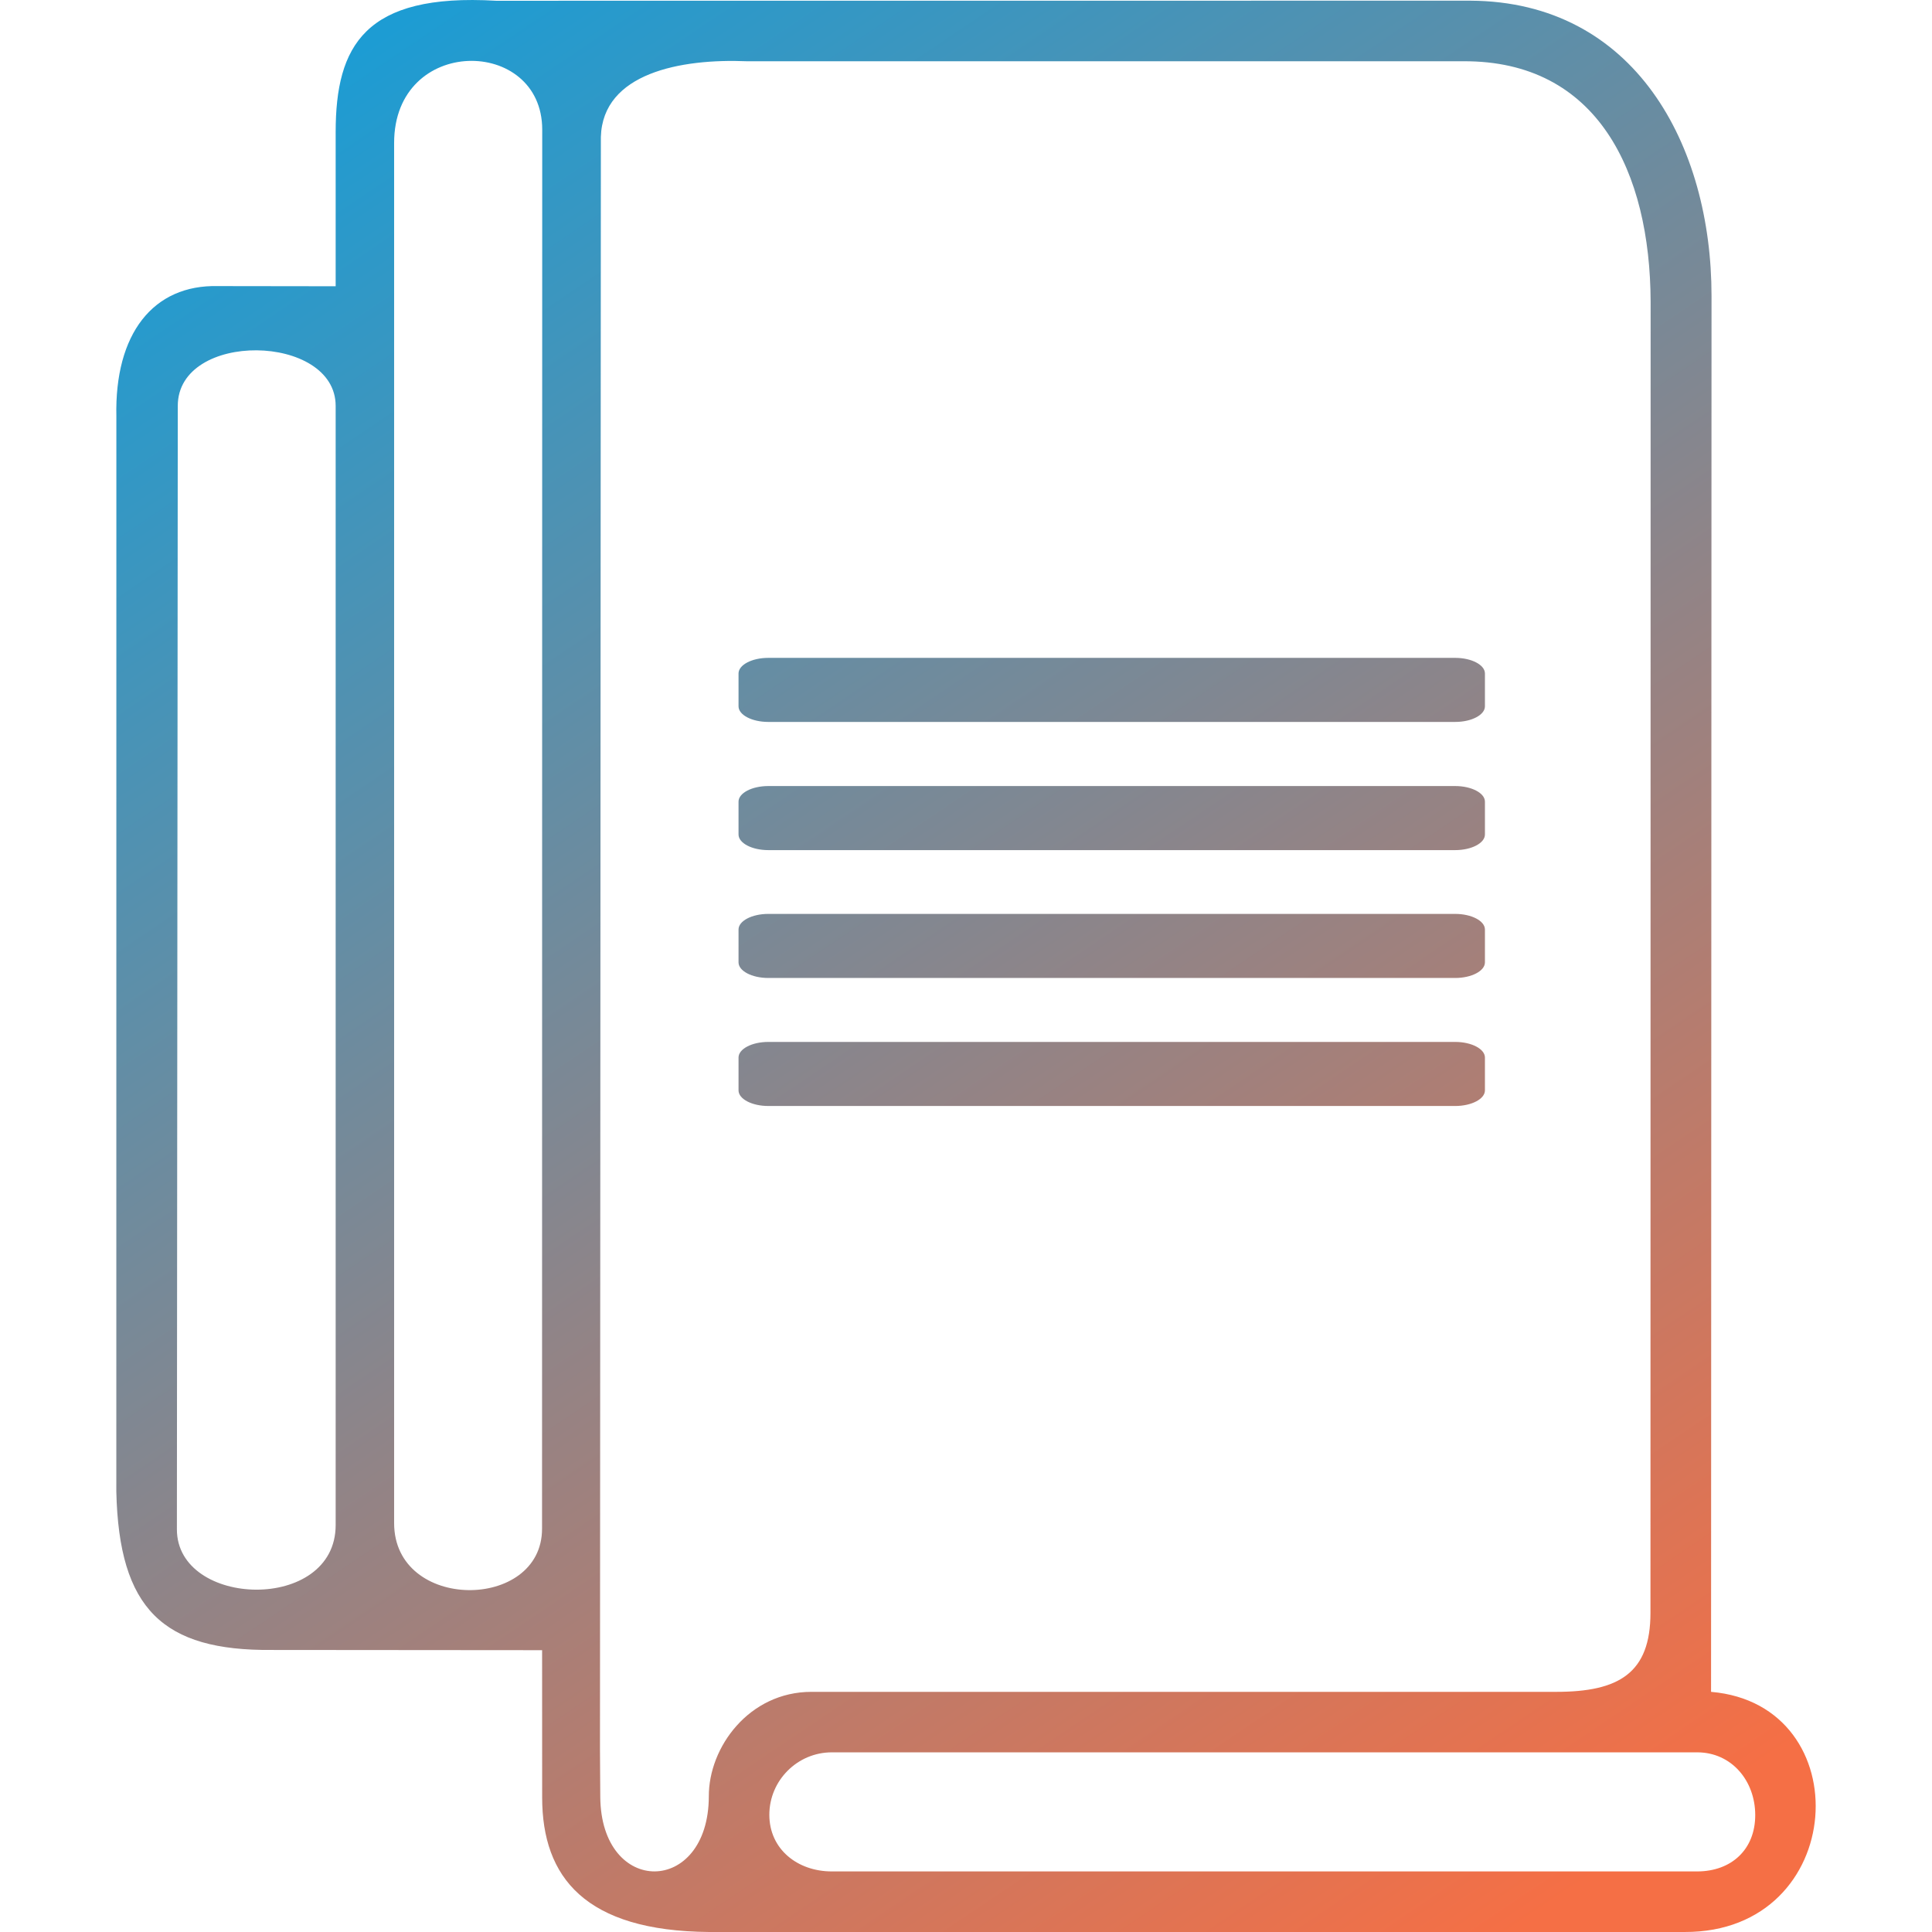
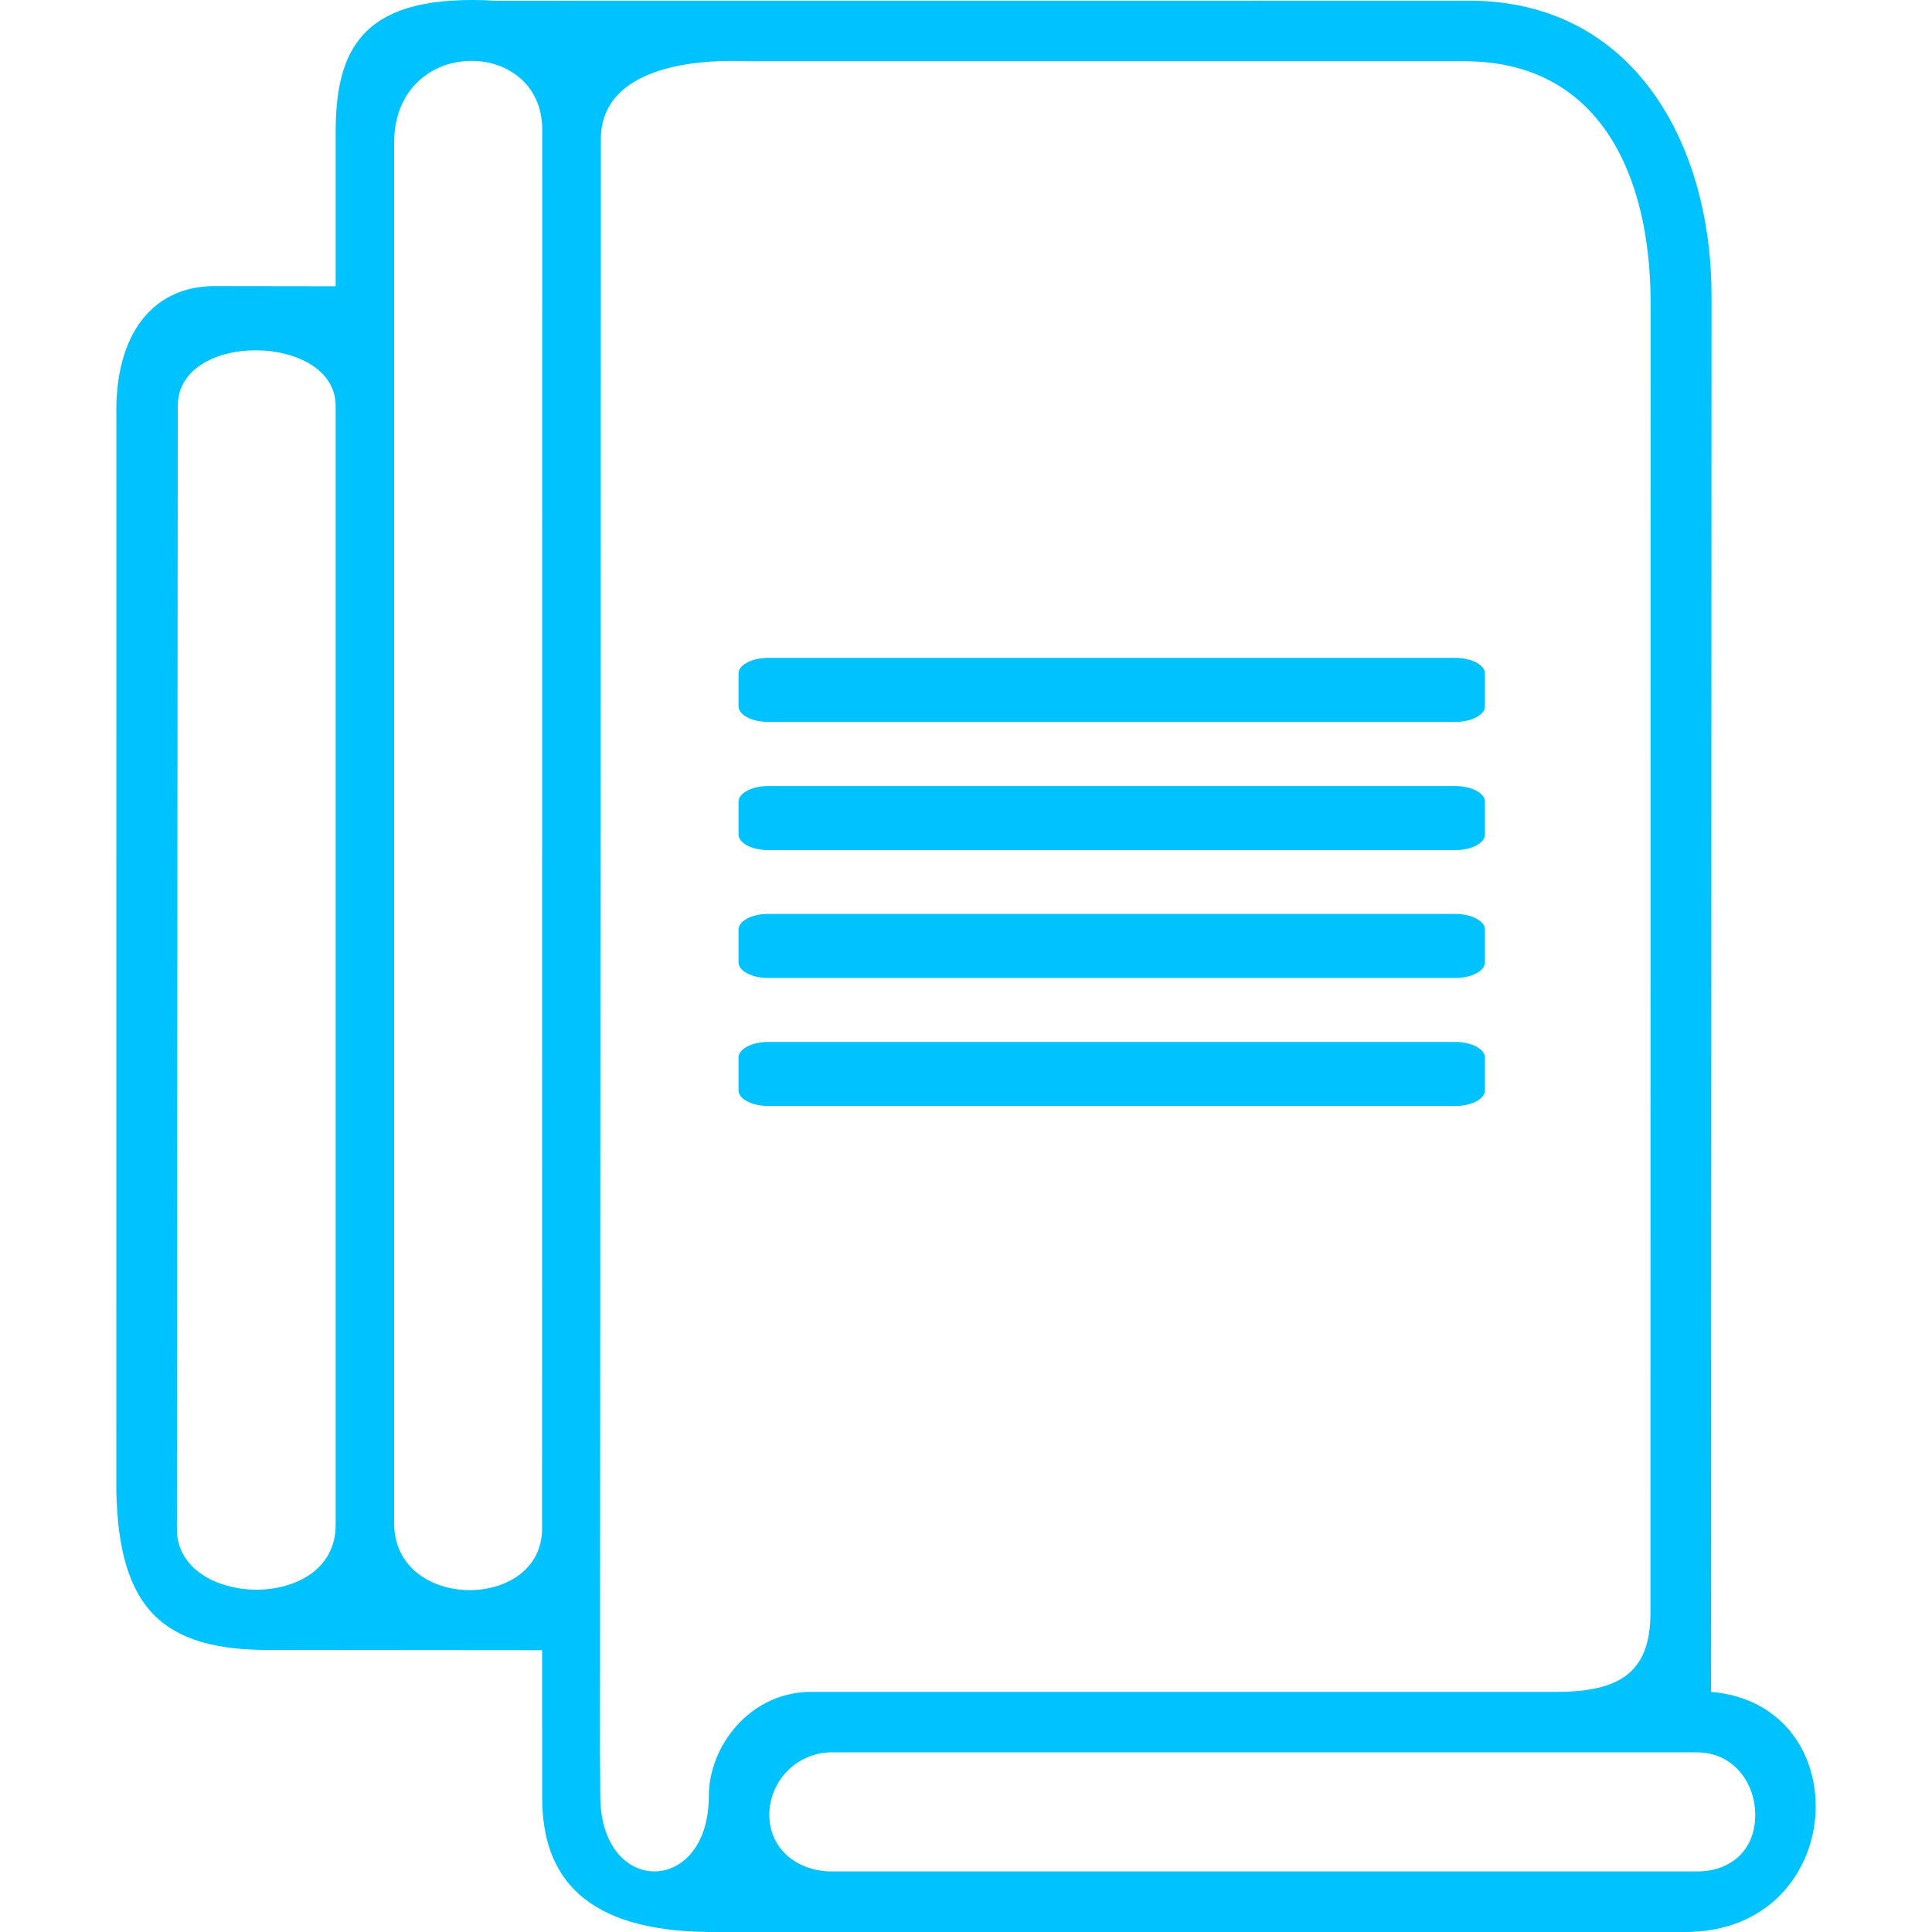
<svg xmlns="http://www.w3.org/2000/svg" xml:space="preserve" width="158.75mm" height="158.75mm" version="1.1" style="shape-rendering:geometricPrecision; text-rendering:geometricPrecision; image-rendering:optimizeQuality; fill-rule:evenodd; clip-rule:evenodd" viewBox="0 0 15875 15875.01">
  <defs>
    <style type="text/css">
   
    .fil1 {fill:none}
    .fil0 {fill:url(#id0)}
   
  </style>
    <linearGradient id="id0" gradientUnits="userSpaceOnUse" x1="12748.26" y1="15656.94" x2="2624.97" y2="636.43">
-       <stop offset="0" style="stop-opacity:1; stop-color:#F56F45" />
-       <stop offset="1" style="stop-opacity:1; stop-color:#1D9CD3" />
+       <stop offset="0" style="stop-opacity:1; stop-color:#00C2FF" />
+       <stop offset="1" style="stop-opacity:1; stop-color:#00C2FF" />
    </linearGradient>
  </defs>
  <g id="Layer_x0020_1">
    <path class="fil0" d="M2758.08 2352.13l-965.8 -1.32c-534.22,-13.79 -851.6,391.67 -836.1,1072.49l-0.41 8832.01c21.73,967.79 384.35,1310 1277.95,1302.14l2220.67 1.85 0.49 1210.81c0.27,657.42 354.88,1096.43 1371.14,1104.88l8016.21 0c1345.35,4.59 1444.88,-1868.87 217.32,-1973.27l3.88 -11469.26c0.46,-1239.35 -629.87,-2419.91 -1981.96,-2426.88l-8005.4 0.59c-1078.19,-63.49 -1317.99,369.15 -1317.99,1080.09l0 1265.87zm4076.63 12046.62l7110.96 0c282.25,0 476.81,233.55 476.81,515.78l0 0.02c0,282.2 -195.26,462.71 -477.46,462.71l-7110.31 0c-282.22,0 -513.16,-183.09 -513.16,-465.34l0 -0.01c0,-282.25 230.91,-513.16 513.16,-513.16zm-4076.63 -11063.46l0 9195.86c0,723.06 -1305.09,681.17 -1304.58,34.94l7.3 -9231.21c0.49,-619.84 1297.28,-597.2 1297.28,0.41zm1697.28 -2269.87l-1.41 11496.05c-0.07,677.68 -1215.51,682.49 -1215.51,-46.47l0 -11340.27c0,-885.13 1217,-875.71 1216.92,-109.31zm1682.72 -562.11c-543.89,-22.61 -1185.36,96.68 -1200.84,621.75l-7.31 13248.87 2.43 389.5c5.15,822.22 888.8,814.6 891.95,-1.48 -2.23,-406.14 331.79,-860.23 842.9,-860.23l6120.38 0c515.38,0 773.98,-154.31 774.09,-648.97l1.36 -10772.57c-3.4,-1065.66 -434.43,-1982.8 -1539.17,-1976.87l-5885.79 0zm174.7 4902.31l5644.38 0c134.44,0 244.35,57.68 244.35,128.19l0 270.05c0,70.52 -109.91,128.19 -244.35,128.19l-5644.38 0c-134.43,0 -244.34,-57.67 -244.34,-128.19l0 -270.05c0,-70.51 109.91,-128.19 244.34,-128.19zm0 1053.23l5644.38 0c134.44,0 244.35,57.68 244.35,128.2l0 270.04c0,70.52 -109.91,128.2 -244.35,128.2l-5644.38 0c-134.43,0 -244.34,-57.68 -244.34,-128.2l0 -270.04c0,-70.52 109.91,-128.2 244.34,-128.2zm0 1050.61l5644.38 0c134.44,0 244.35,57.68 244.35,128.2l0 270.04c0,70.52 -109.91,128.2 -244.35,128.2l-5644.38 0c-134.43,0 -244.34,-57.68 -244.34,-128.2l0 -270.04c0,-70.52 109.91,-128.2 244.34,-128.2zm0 1051.93l5644.38 0c134.44,0 244.35,57.68 244.35,128.19l0 270.05c0,70.51 -109.91,128.19 -244.35,128.19l-5644.38 0c-134.43,0 -244.34,-57.68 -244.34,-128.19l0 -270.05c0,-70.51 109.91,-128.19 244.34,-128.19z" />
    <rect class="fil1" x="0" y="-0" width="15875" height="15875.01" />
  </g>
</svg>
